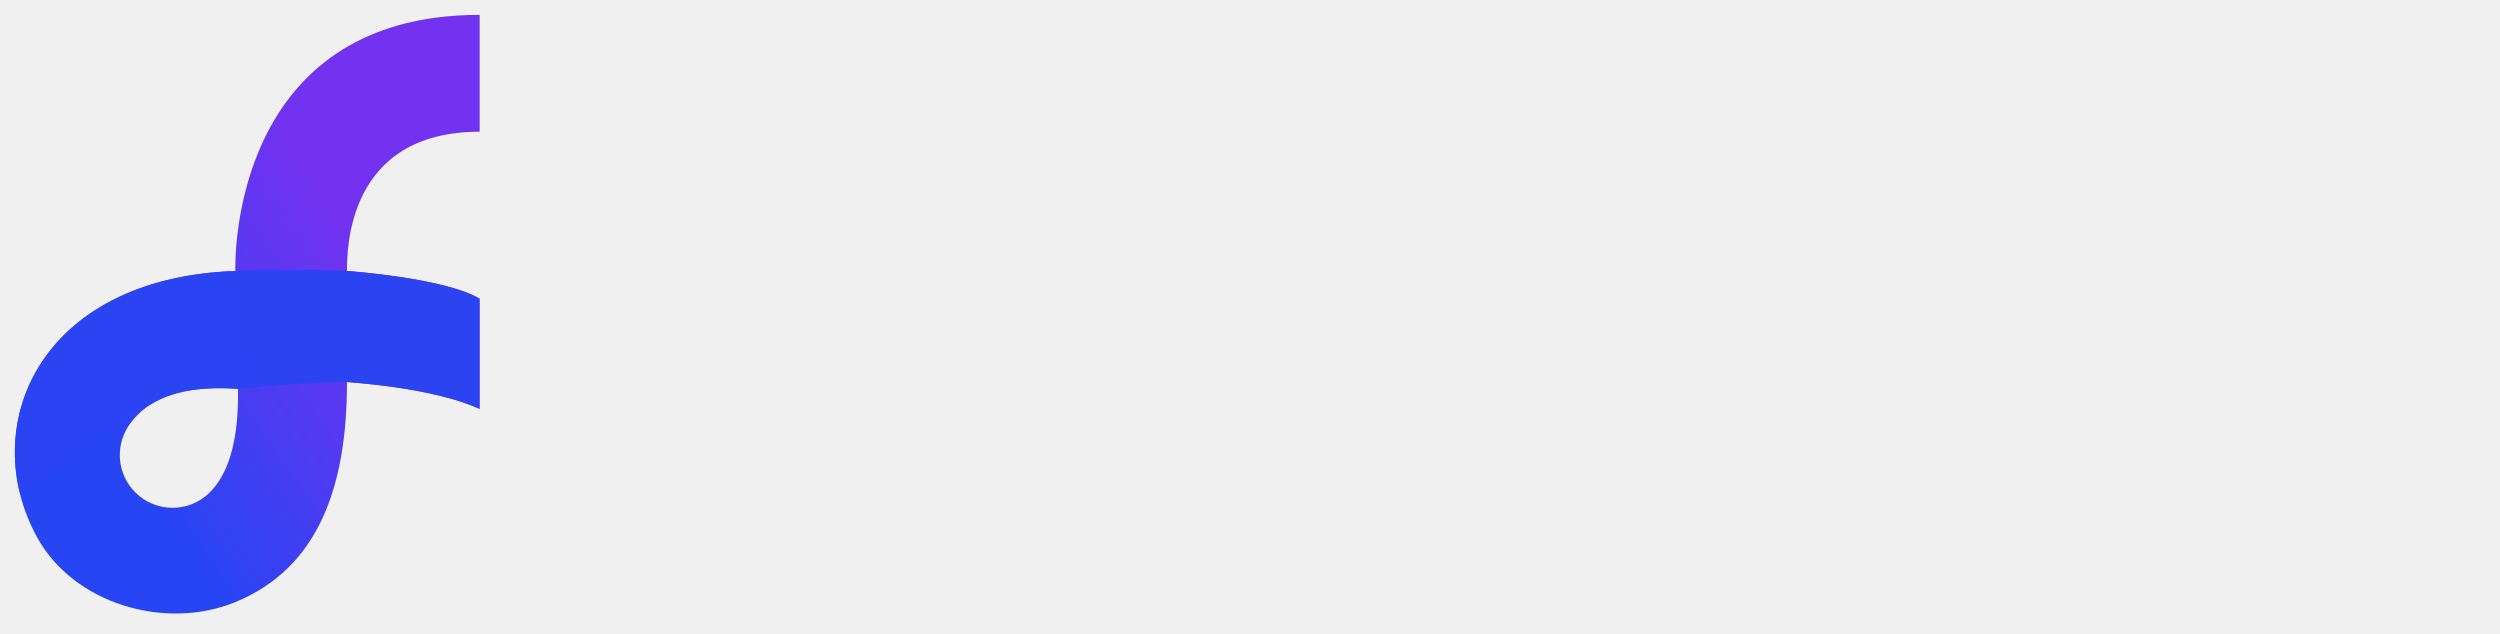
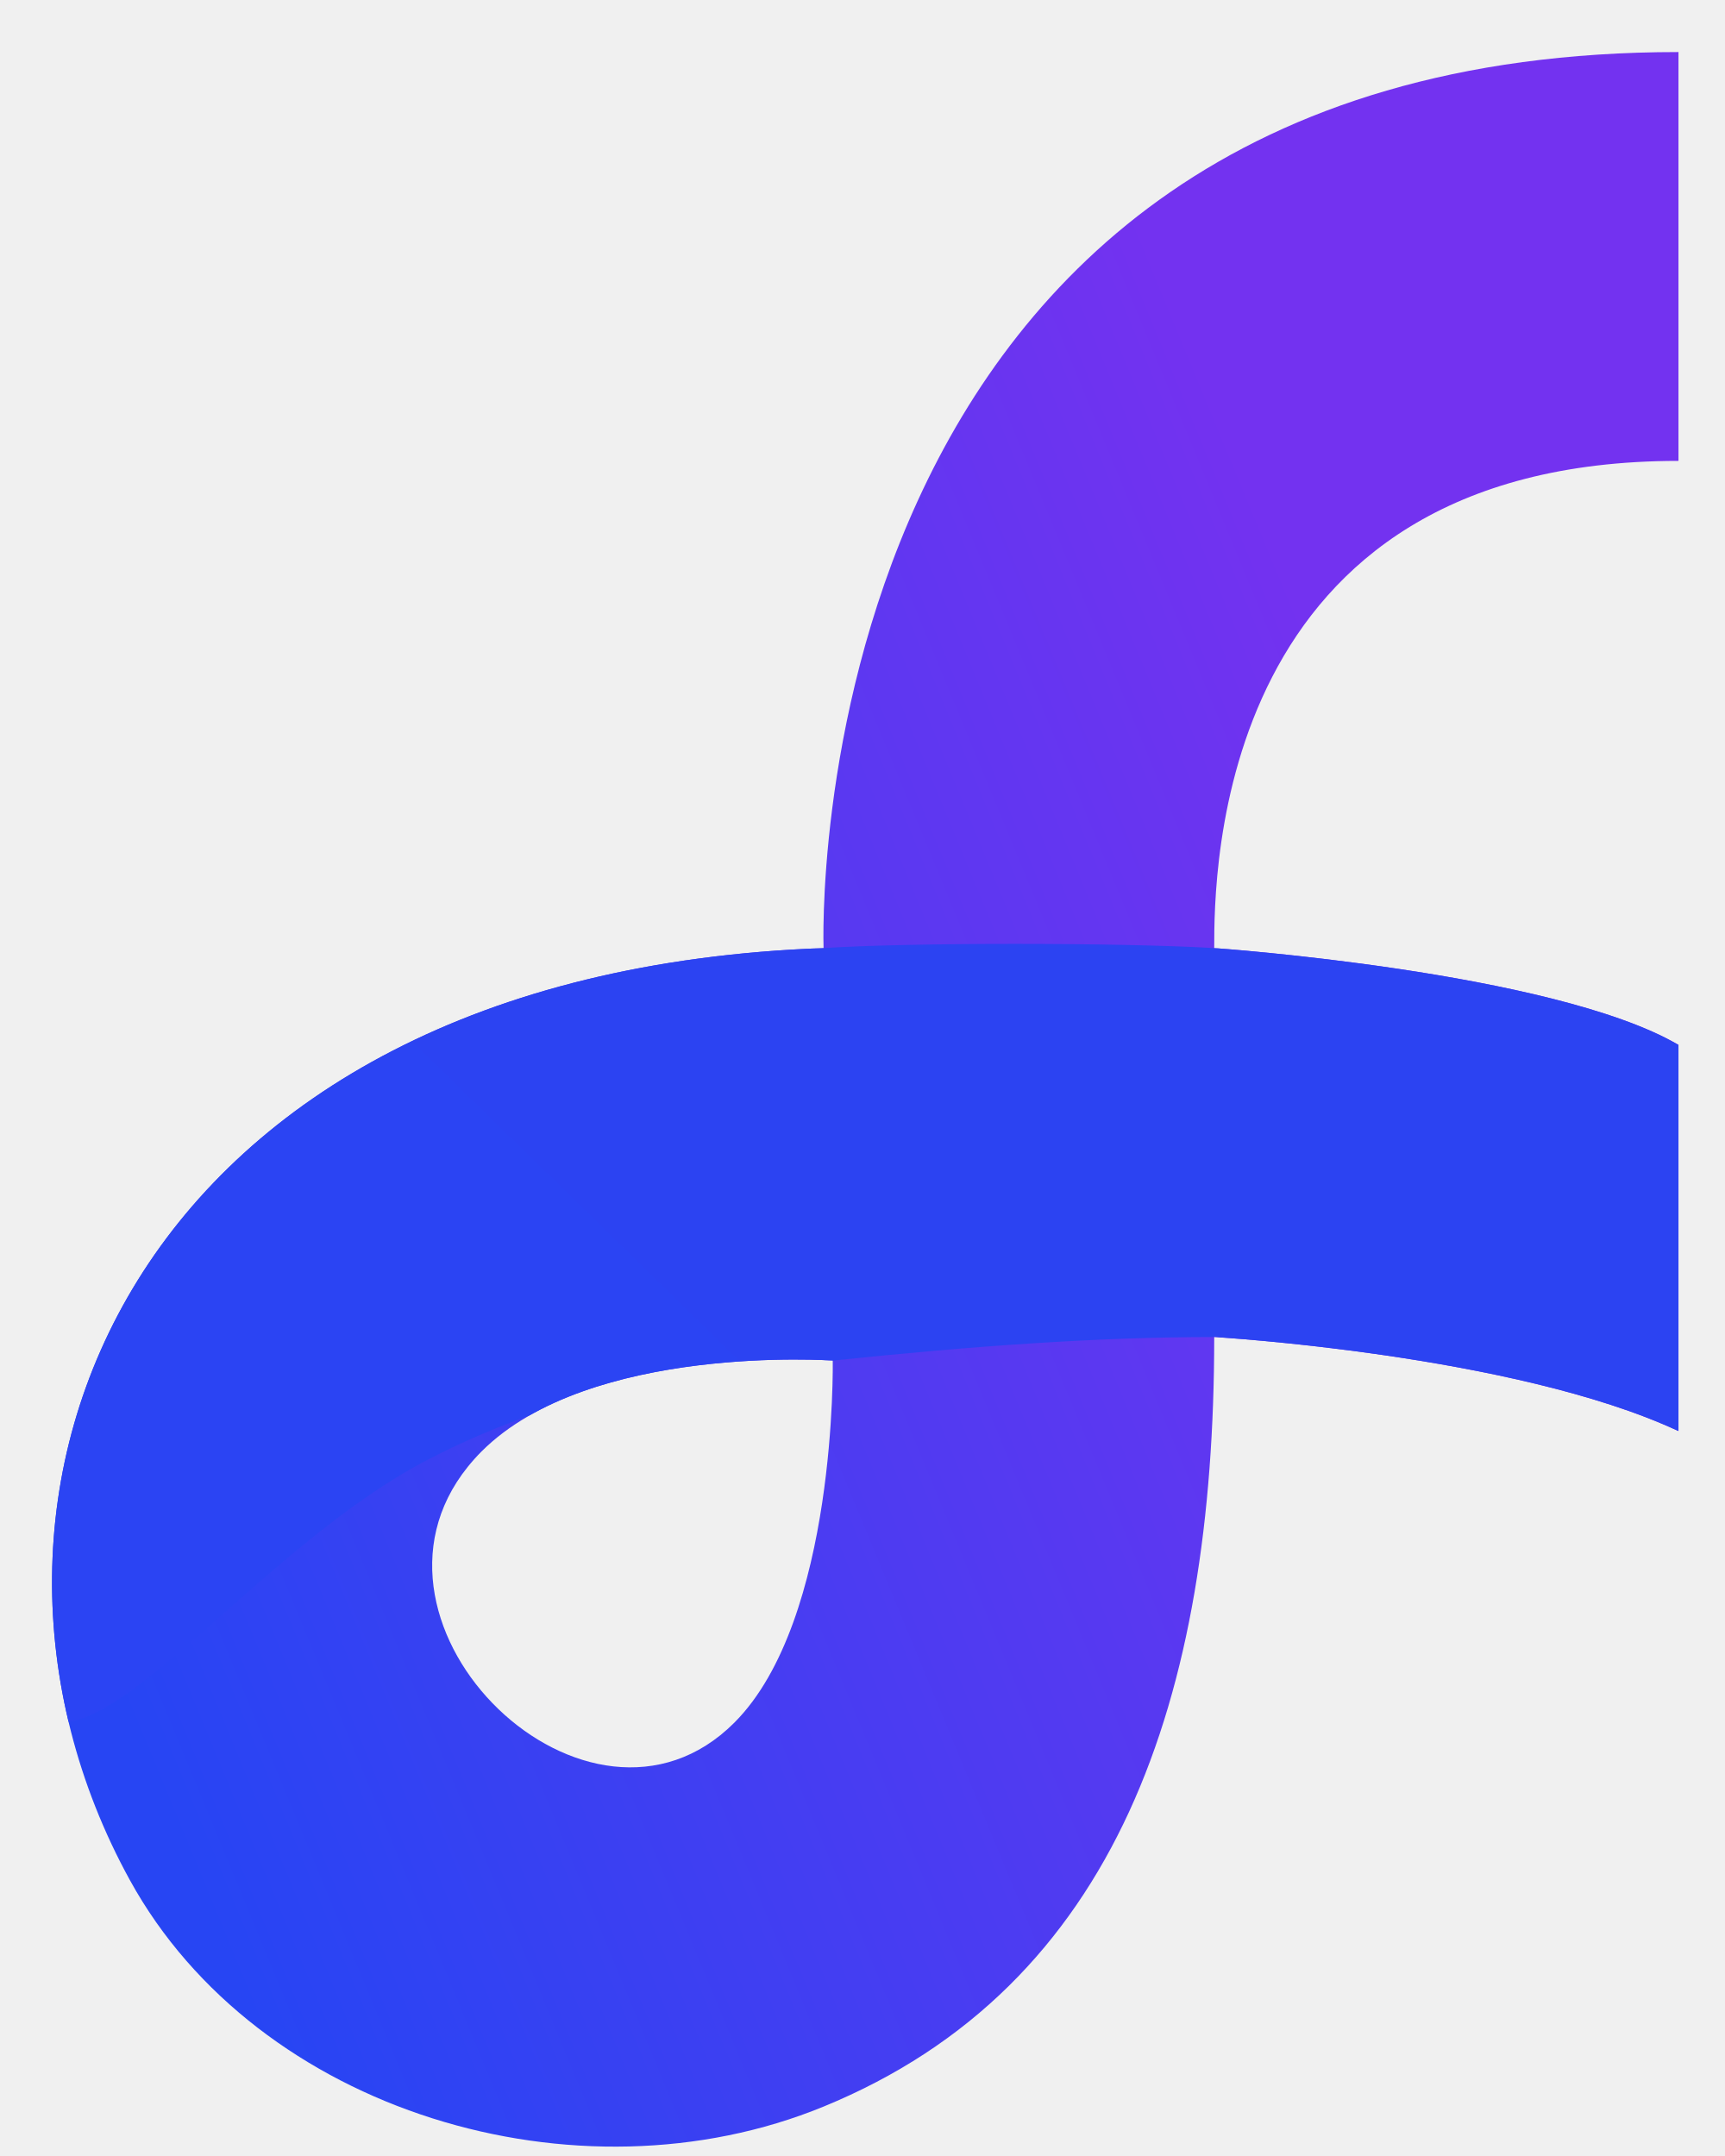
- <svg xmlns="http://www.w3.org/2000/svg" xmlns:xlink="http://www.w3.org/1999/xlink" width="142" height="36" viewBox="0 0 142 36">
+ <svg xmlns="http://www.w3.org/2000/svg" width="28" height="35" viewBox="0 0 28 35" fill="none">
+   <path fill-rule="evenodd" clip-rule="evenodd" d="M27.245 0.845C12.832 0.845 13.368 15.391 13.368 15.391C2.109 15.798 -1.304 24.315 2.109 30.523C4.181 34.291 9.374 35.837 13.368 34.198C18.137 32.242 19.709 27.557 19.709 21.705C19.709 21.705 24.574 21.986 27.245 23.232V16.961C25.187 15.77 19.709 15.391 19.709 15.391C19.709 14.194 19.709 7.482 27.245 7.482V0.845ZM13.517 22.087C13.517 22.087 9.572 21.805 7.815 23.564C7.737 23.642 7.663 23.725 7.593 23.812C5.505 26.407 9.566 30.322 11.92 27.965C13.591 26.292 13.517 22.087 13.517 22.087Z" fill="url(#paint0_linear)" />
+   <mask id="mask0" mask-type="alpha" maskUnits="userSpaceOnUse" x="0" y="0" width="28" height="35">
+     <path fill-rule="evenodd" clip-rule="evenodd" d="M27.245 0.845C12.832 0.845 13.368 15.391 13.368 15.391C2.109 15.798 -1.304 24.315 2.109 30.523C4.181 34.291 9.374 35.837 13.368 34.198C18.137 32.242 19.709 27.557 19.709 21.705C19.709 21.705 24.574 21.986 27.245 23.232V16.961C25.187 15.77 19.709 15.391 19.709 15.391C19.709 14.194 19.709 7.482 27.245 7.482V0.845ZM13.517 22.087C13.517 22.087 9.572 21.805 7.815 23.564C7.737 23.642 7.663 23.725 7.593 23.812C5.505 26.407 9.566 30.322 11.92 27.965C13.591 26.292 13.517 22.087 13.517 22.087Z" fill="white" />
+   </mask>
+   <g mask="url(#mask0)">
+     <path fill-rule="evenodd" clip-rule="evenodd" d="M13.368 15.391C14.733 15.3 18.179 15.3 19.709 15.391C19.934 15.404 21.322 14.845 23.868 15.391C24.829 15.597 27.245 16.961 27.245 16.961V23.232C27.245 23.232 20.099 21.705 19.709 21.705C17.817 21.705 15.761 21.853 13.521 22.087C13.337 22.106 10.037 22.06 6.882 23.729C4.339 25.075 1.961 28.254 0.845 27.936C-1.655 27.226 2.947 19.192 2.947 19.192C2.947 19.192 5.572 16.871 6.882 16.377C10.452 15.031 13.048 15.412 13.368 15.391Z" fill="url(#paint1_linear)" />
+   </g>
  <defs>
-     <linearGradient id="ynsyb0nheb" x1="67.114%" x2="19.86%" y1="29.352%" y2="71.078%">
-       <stop offset="0%" stop-color="#7332F0" />
-       <stop offset="100%" stop-color="#2745F3" />
+     <linearGradient id="paint0_linear" x1="16.032" y1="-2.502" x2="-6.652" y2="6.872" gradientUnits="userSpaceOnUse">
+       <stop stop-color="#7332F0" />
+       <stop offset="1" stop-color="#2745F3" />
    </linearGradient>
-     <linearGradient id="y910jc592c" x1="102.858%" x2="4.137%" y1="50%" y2="60.457%">
-       <stop offset="0%" stop-color="#2C43F2" />
-       <stop offset="100%" stop-color="#2B44F3" />
+     <linearGradient id="paint1_linear" x1="21.553" y1="15.233" x2="5.366" y2="31.805" gradientUnits="userSpaceOnUse">
+       <stop stop-color="#2C43F2" />
+       <stop offset="1" stop-color="#2B44F3" />
    </linearGradient>
-     <path id="wthta7ba6a" d="M27.245.845v6.637c-7.536 0-7.536 6.712-7.536 7.909 0 0 5.478.379 7.536 1.57v6.27c-2.67-1.245-7.536-1.526-7.536-1.526 0 5.852-1.572 10.536-6.34 12.493-3.995 1.639-9.188.093-11.26-3.675-3.413-6.208 0-14.725 11.26-15.132l-.001-.017c-.015-.559-.248-14.53 13.877-14.53zM13.517 22.087c-2.63-.188-4.53.304-5.702 1.477-.194.195-.369.41-.523.646-.775 1.188-.611 2.755.392 3.757 1.17 1.17 3.067 1.168 4.236-.002l.142-.15c1.017-1.137 1.502-3.046 1.455-5.728z" />
  </defs>
-   <g fill="none" fill-rule="evenodd">
-     <g>
-       <g>
-         <g transform="translate(-70 -60) translate(70 60)">
-           <mask id="8lbu768fwd" fill="#fff">
-             <use xlink:href="#wthta7ba6a" />
-           </mask>
-           <use fill="url(#ynsyb0nheb)" xlink:href="#wthta7ba6a" />
-           <path fill="url(#y910jc592c)" d="M13.368 15.391c1.365-.09 4.81-.09 6.34 0 .226.013 1.614-.545 4.16 0 .64.137 1.766.66 3.377 1.57v6.27c-4.764-1.017-7.276-1.526-7.536-1.526-1.892 0-3.948.148-6.189.382-.183.019-3.483-.027-6.638 1.642-2.543 1.345-4.921 4.525-6.037 4.207-1.667-.473-.966-3.388 2.102-8.744 1.75-1.547 3.062-2.485 3.935-2.815 3.57-1.346 6.166-.965 6.486-.986z" mask="url(#8lbu768fwd)" />
-         </g>
-       </g>
-     </g>
-   </g>
</svg>
